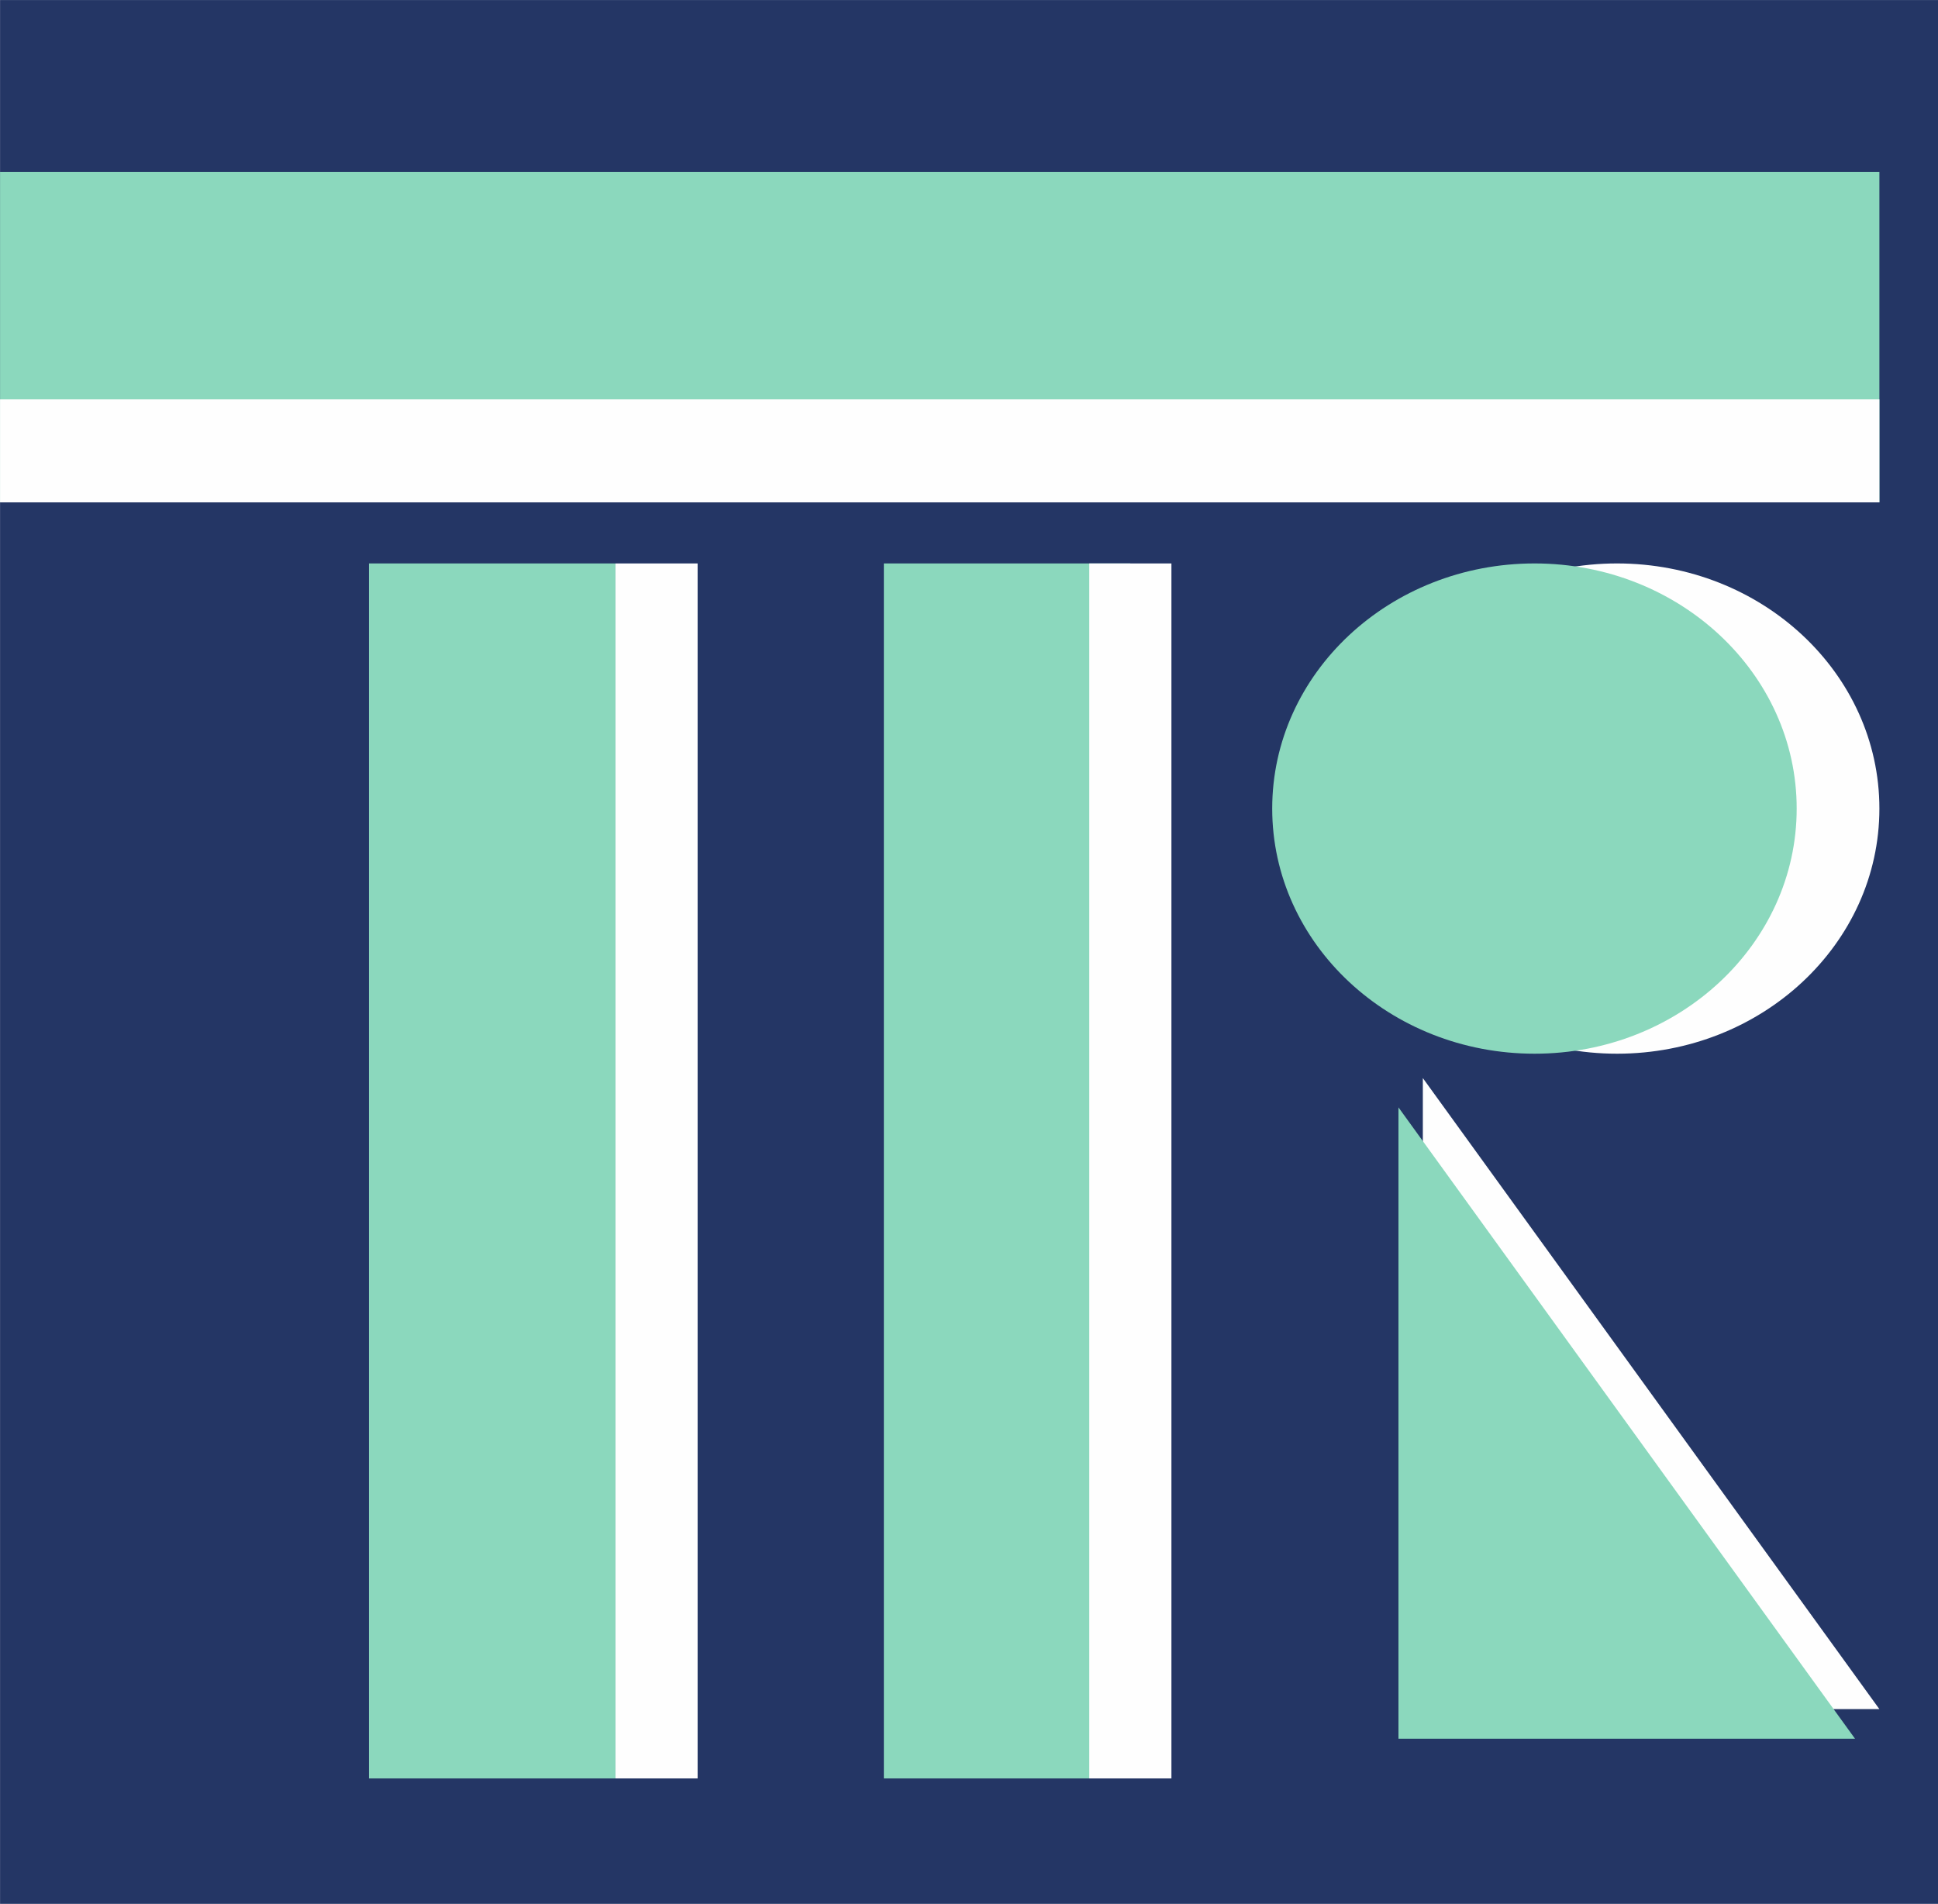
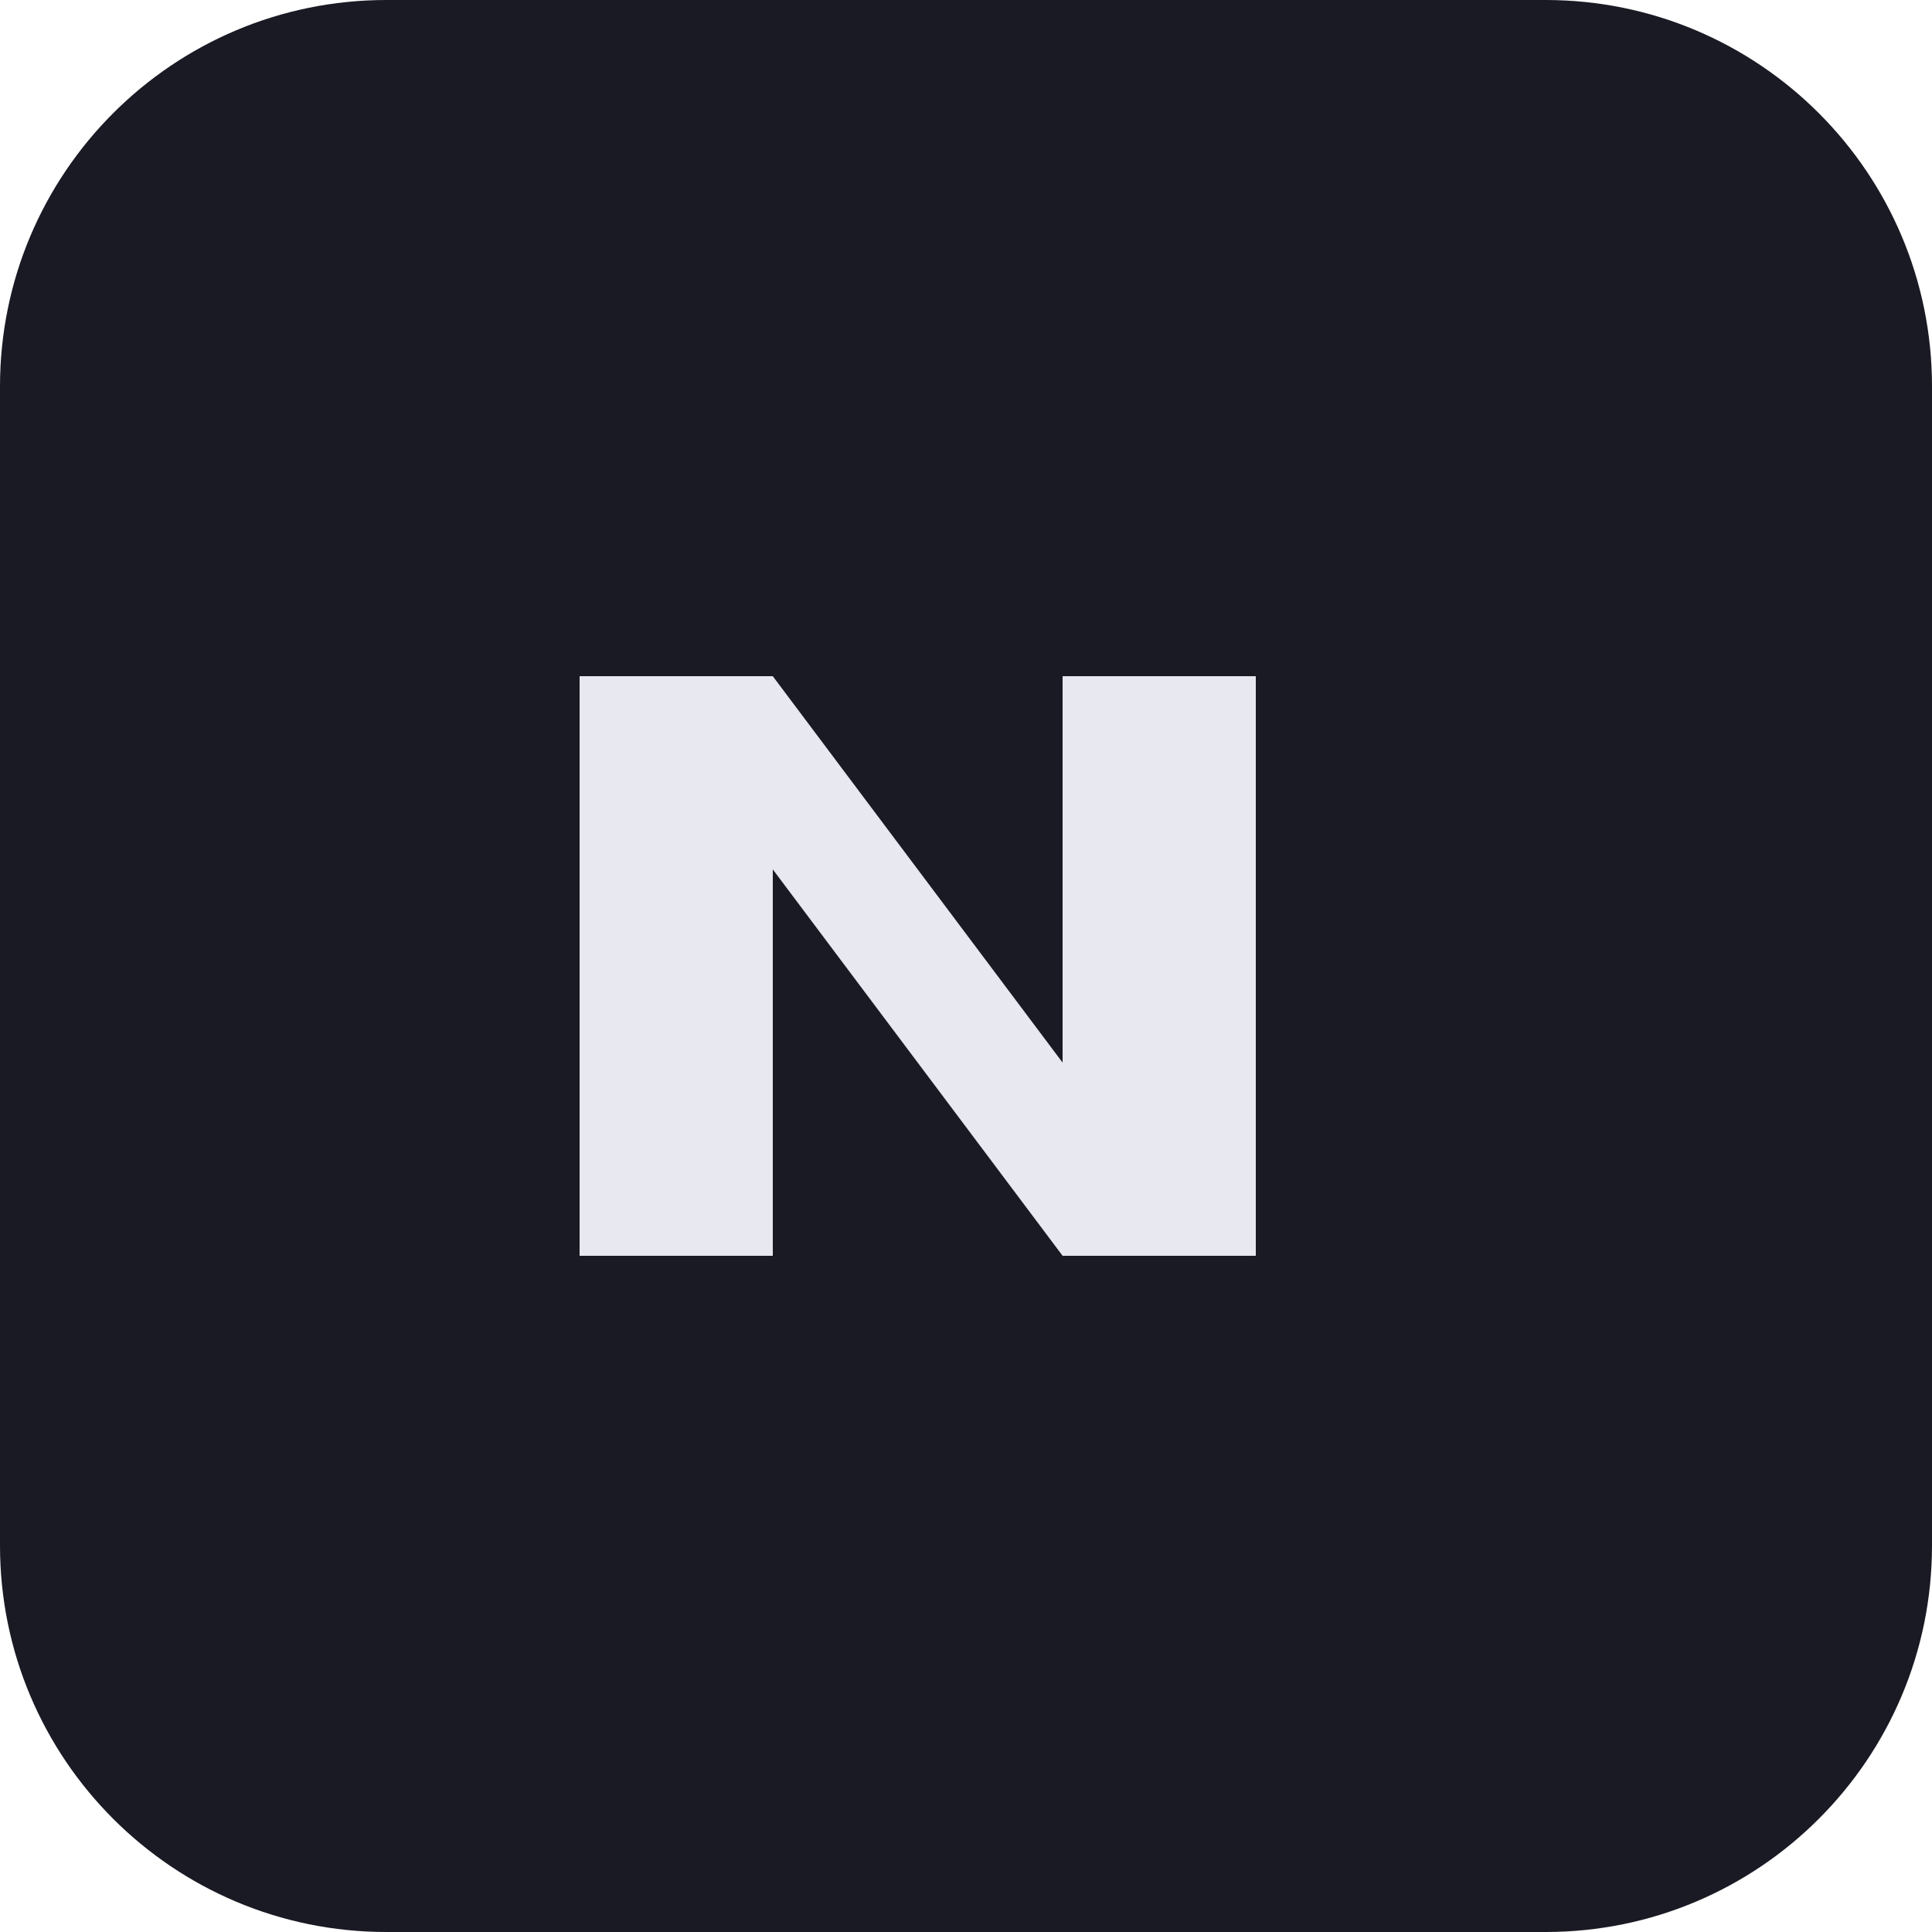
- <svg xmlns="http://www.w3.org/2000/svg" xmlns:xlink="http://www.w3.org/1999/xlink" version="1.1" preserveAspectRatio="xMidYMid meet" viewBox="121.418 63.609 70.762 69.512" width="175.09" height="172">
-   <defs>
-     <path d="M121.42 63.61L192.18 63.61L192.18 133.12L121.42 133.12L121.42 63.61Z" id="b18qtBr4QG" />
-     <path d="M190.04 93.13C190.04 98.07 185.75 102.08 180.46 102.08C175.18 102.08 170.89 98.07 170.89 93.13C170.89 88.19 175.18 84.18 180.46 84.18C185.75 84.18 190.04 88.19 190.04 93.13Z" id="f1flvn6oPL" />
-     <path d="M121.42 69.89L190.04 69.89L190.04 81.95L121.42 81.95L121.42 69.89Z" id="b138c4TbA6" />
-     <path d="M134.89 84.18L143.89 84.18L143.89 128.54L134.89 128.54L134.89 84.18Z" id="bKzE7CDJZ" />
-     <path d="M175.32 89.86C175.32 89.86 174.05 89.86 172.48 89.86C170.92 89.86 169.65 89.86 169.65 89.86C169.65 89.86 170.92 89.86 172.48 89.86C174.05 89.86 174.75 89.86 175.32 89.86Z" id="a2JCWyevWk" />
-     <path d="M175.32 121.06L175.32 121.06L175.32 133.12L175.32 133.12L175.32 121.06Z" id="a1XxkE1pF5" />
-     <path d="M187.02 93.13C187.02 98.07 182.73 102.08 177.45 102.08C172.16 102.08 167.87 98.07 167.87 93.13C167.87 88.19 172.16 84.18 177.45 84.18C182.73 84.18 187.02 88.19 187.02 93.13Z" id="h8BYHaRFe" />
-     <path d="M153.69 84.18L162.69 84.18L162.69 128.54L153.69 128.54L153.69 84.18Z" id="d1AePnv9PU" />
-     <path d="M173.37 126.01L190.04 126.01L173.37 102.97L173.37 126.01Z" id="acaYuw2w1" />
-     <path d="M172.48 127.09L189.15 127.09L172.48 104.04L172.48 127.09Z" id="a1I4nPq04C" />
-     <path d="M121.42 78.19L190.04 78.19L190.04 81.95L121.42 81.95L121.42 78.19Z" id="bl0pQZ7bv" />
-     <path d="M146.89 84.18L143.89 84.18L143.89 128.54L146.89 128.54L146.89 84.18Z" id="d1EkggKaG2" />
-     <path d="M161.19 84.18L164.19 84.18L164.19 128.54L161.19 128.54L161.19 84.18Z" id="f22shHTdWQ" />
-   </defs>
-   <g>
-     <g>
-       <g>
-         <use xlink:href="#b18qtBr4QG" opacity="1" fill="#243665" fill-opacity="1" />
-       </g>
-       <g>
-         <use xlink:href="#f1flvn6oPL" opacity="1" fill="#fefefe" fill-opacity="1" />
-       </g>
-       <g>
-         <use xlink:href="#b138c4TbA6" opacity="1" fill="#8bd8bd" fill-opacity="1" />
-       </g>
-       <g>
-         <use xlink:href="#bKzE7CDJZ" opacity="1" fill="#8bd8bd" fill-opacity="1" />
-       </g>
-       <g>
-         <use xlink:href="#a2JCWyevWk" opacity="1" fill="#098a3a" fill-opacity="1" />
-       </g>
-       <g>
-         <use xlink:href="#a1XxkE1pF5" opacity="1" fill="#230e5f" fill-opacity="1" />
-       </g>
-       <g>
-         <use xlink:href="#h8BYHaRFe" opacity="1" fill="#8bd8bd" fill-opacity="1" />
-       </g>
-       <g>
-         <use xlink:href="#d1AePnv9PU" opacity="1" fill="#8bd8bd" fill-opacity="1" />
-       </g>
-       <g>
-         <use xlink:href="#acaYuw2w1" opacity="1" fill="#fefefe" fill-opacity="1" />
-         <g>
-           <use xlink:href="#acaYuw2w1" opacity="1" fill-opacity="0" stroke="#000000" stroke-width="0" stroke-opacity="1" />
-         </g>
-       </g>
-       <g>
-         <use xlink:href="#a1I4nPq04C" opacity="1" fill="#8bd8bd" fill-opacity="1" />
-         <g>
-           <use xlink:href="#a1I4nPq04C" opacity="1" fill-opacity="0" stroke="#000000" stroke-width="0" stroke-opacity="1" />
-         </g>
-       </g>
-       <g>
-         <use xlink:href="#bl0pQZ7bv" opacity="1" fill="#fefefe" fill-opacity="1" />
-       </g>
-       <g>
-         <use xlink:href="#d1EkggKaG2" opacity="1" fill="#fefefe" fill-opacity="1" />
-       </g>
-       <g>
-         <use xlink:href="#f22shHTdWQ" opacity="1" fill="#fefefe" fill-opacity="1" />
-       </g>
-     </g>
-   </g>
+ <svg xmlns="http://www.w3.org/2000/svg" viewBox="0 0 120 120" width="120" height="120">
+   <rect width="120" height="120" rx="24" fill="#1a1a24" />
+   <path d="M36 78V42h12l18 24V42h12v36H66L48 54v24H36z" fill="#e8e8f0" />
</svg>
